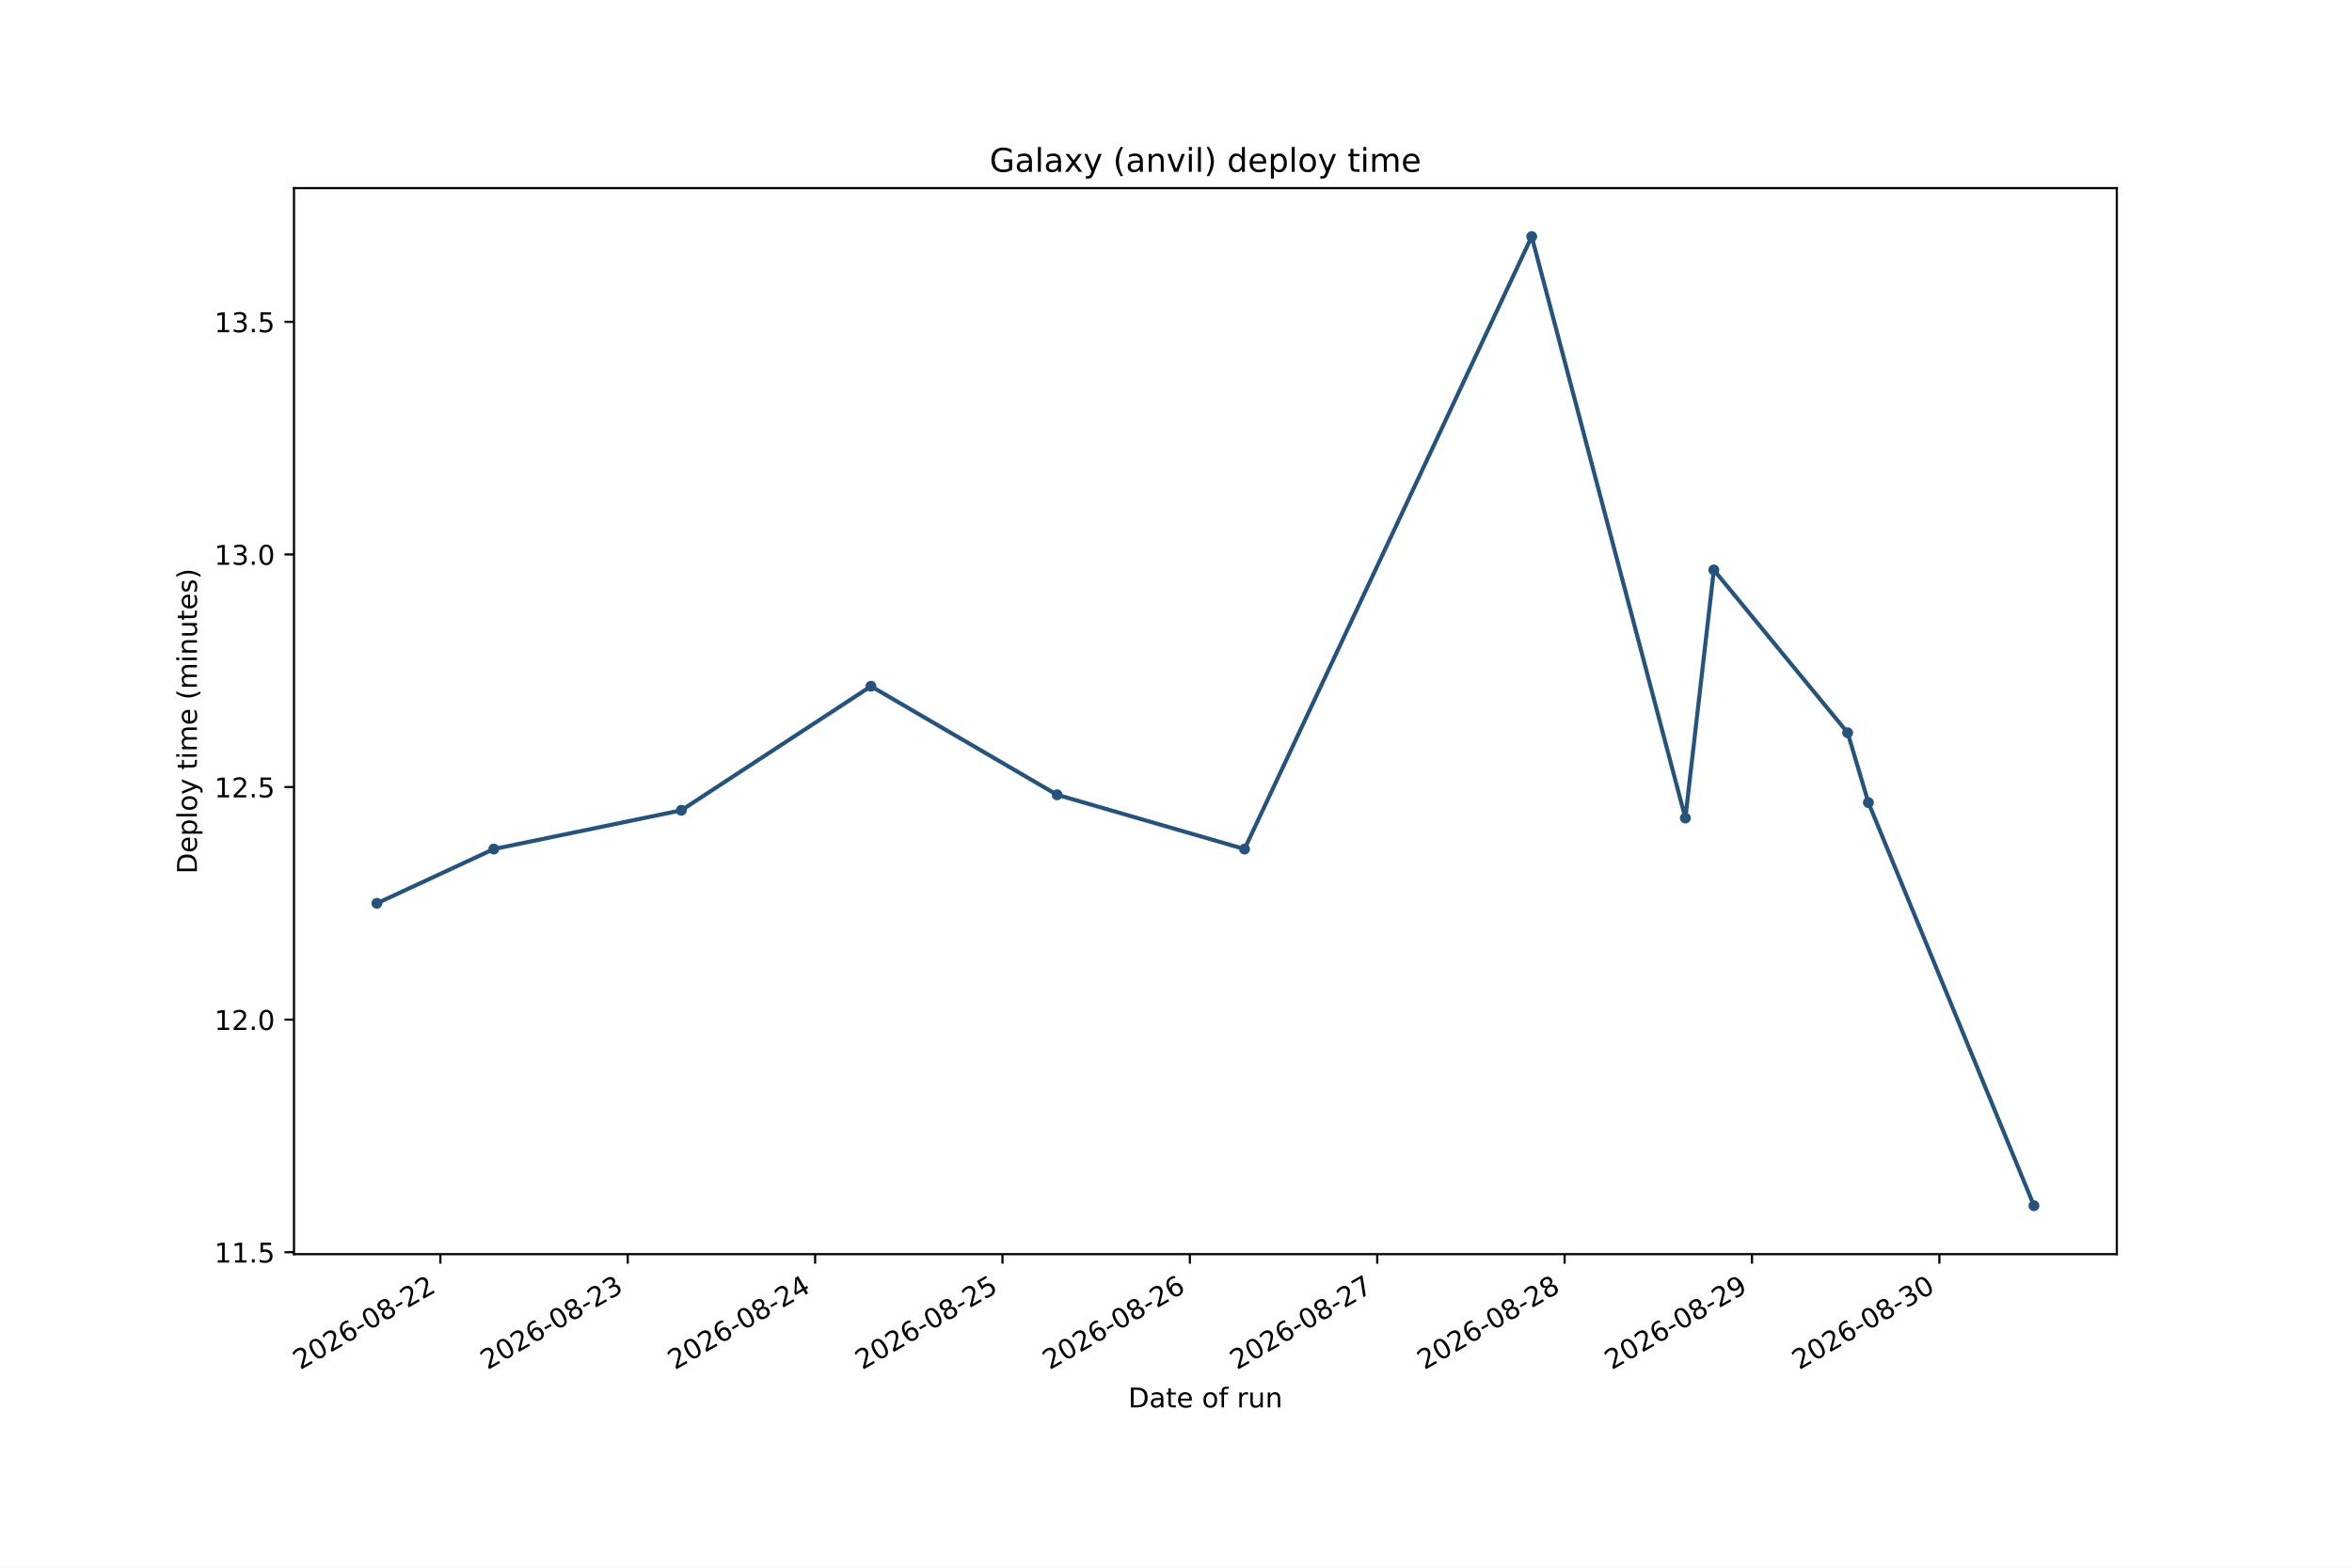
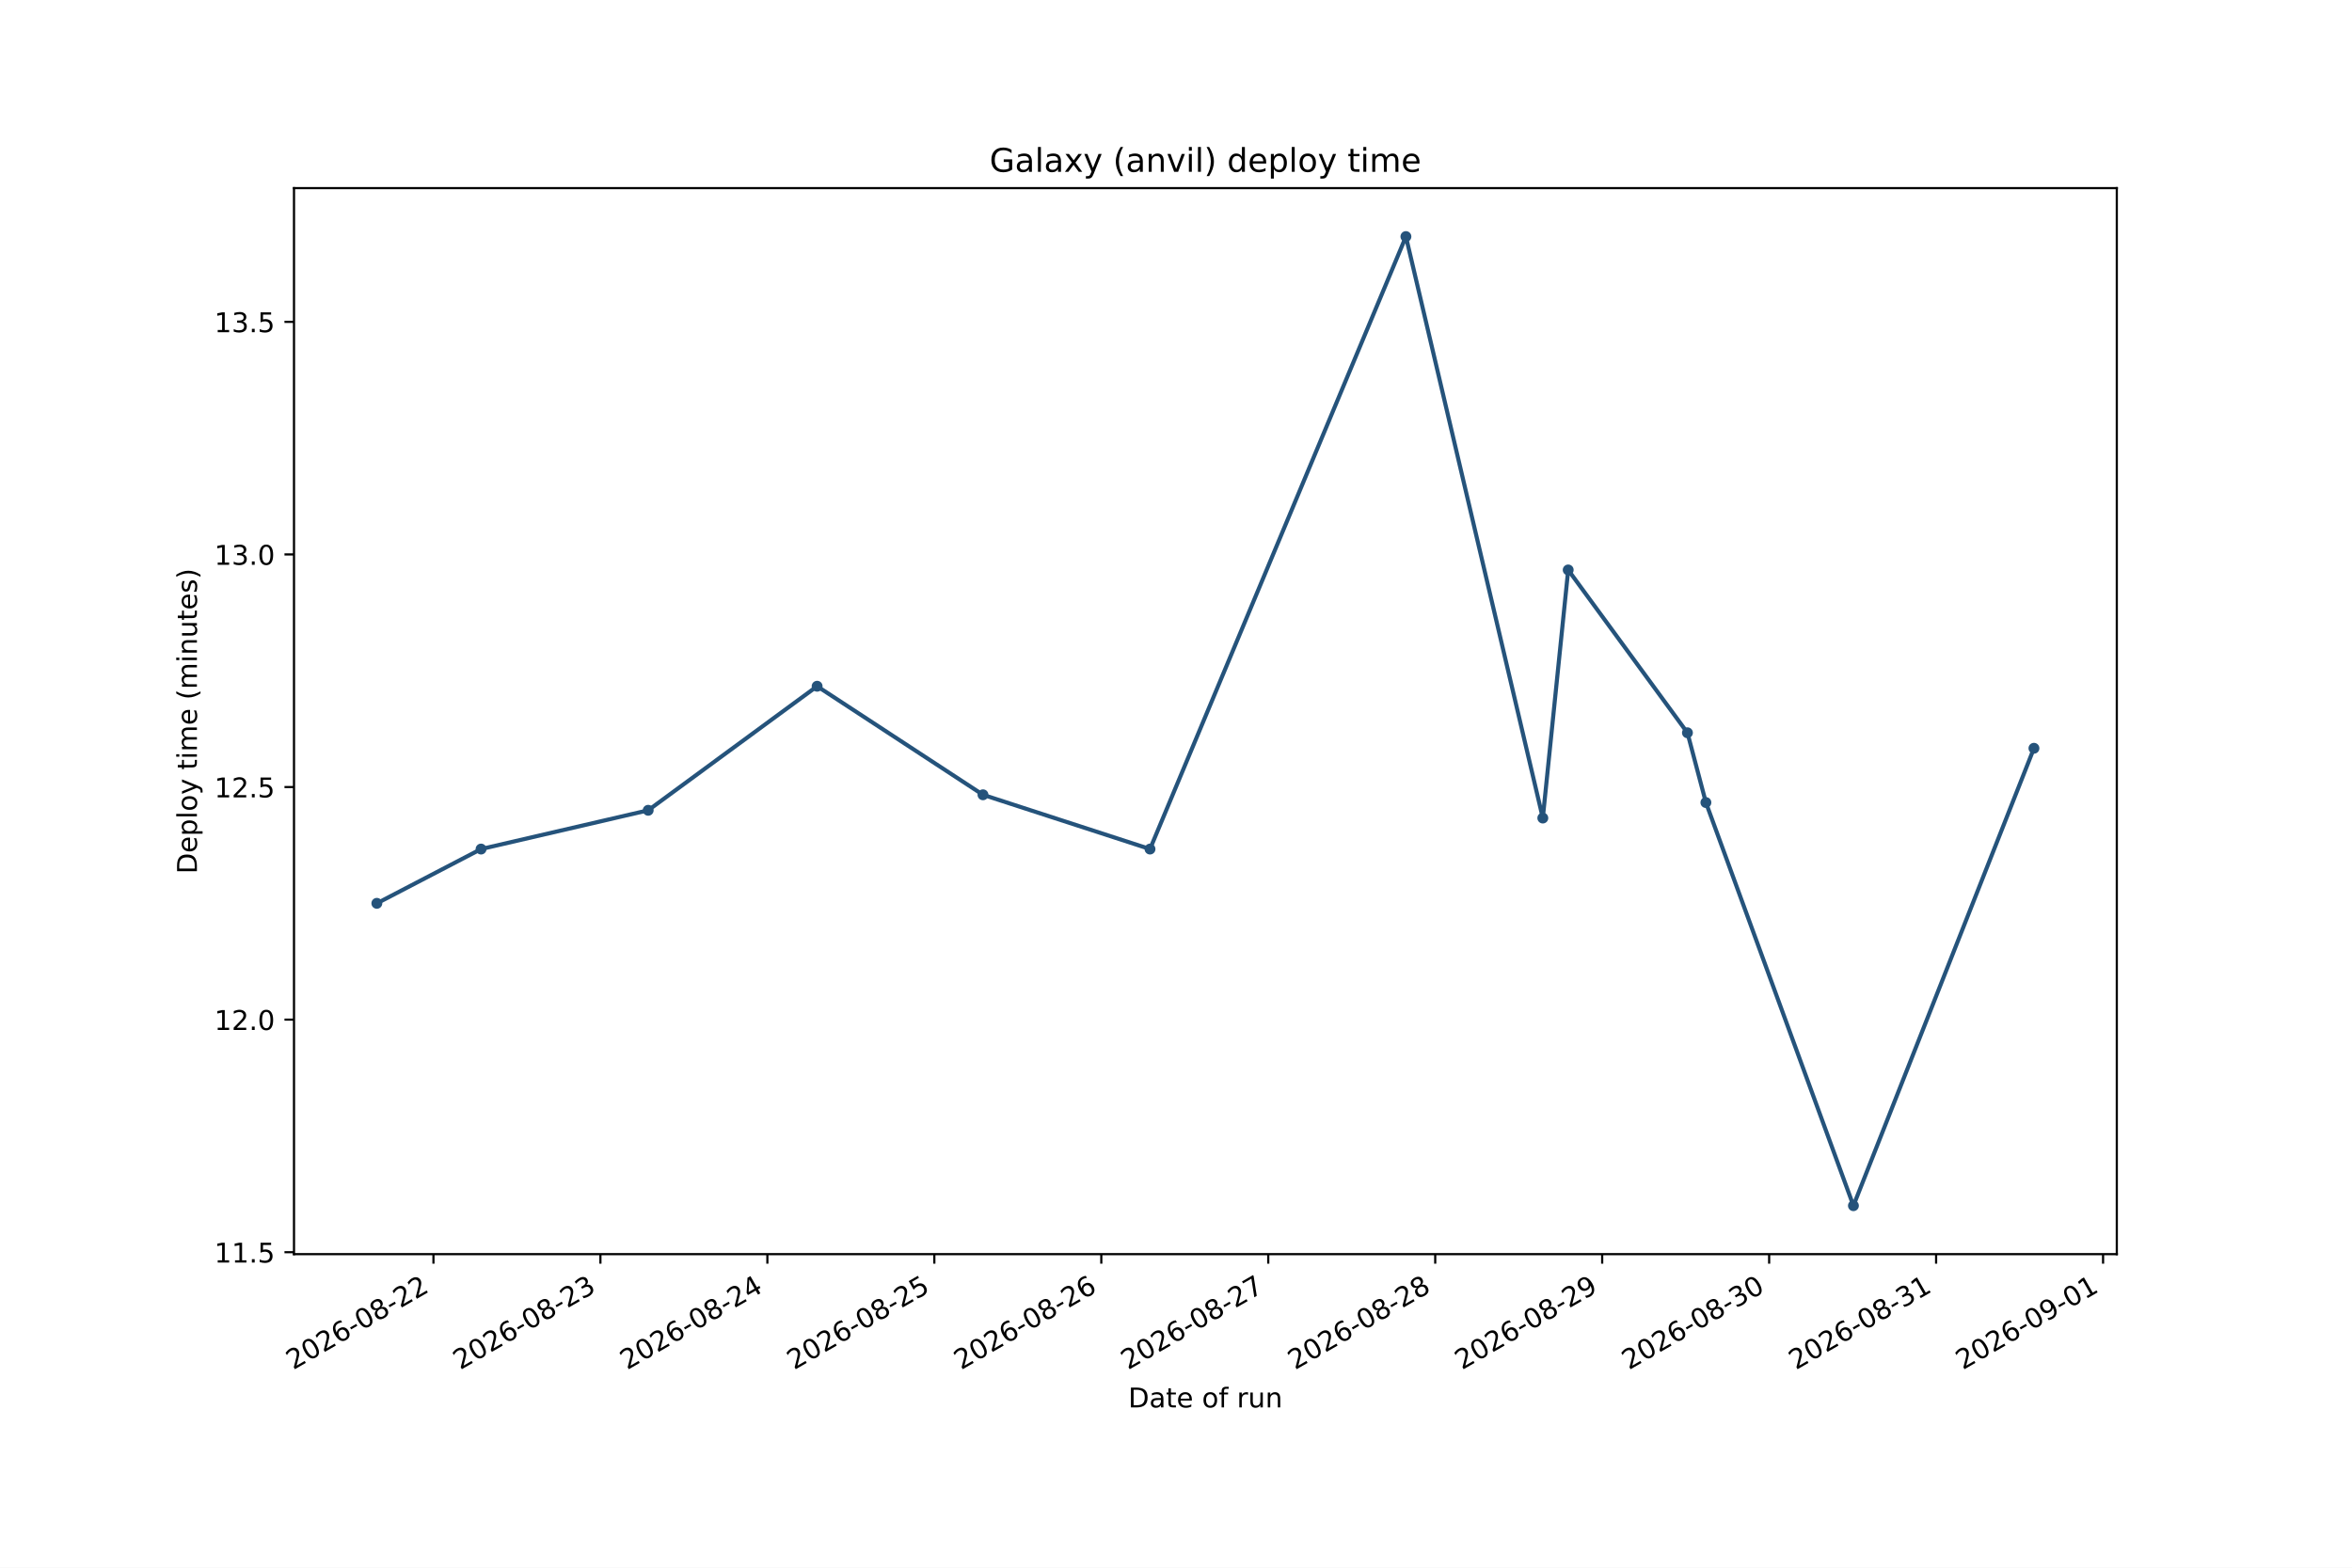
<svg xmlns="http://www.w3.org/2000/svg" xmlns:xlink="http://www.w3.org/1999/xlink" width="864pt" height="576pt" viewBox="0 0 864 576" version="1.1">
  <defs>
    <style type="text/css">*{stroke-linejoin: round; stroke-linecap: butt}</style>
  </defs>
  <g id="figure_1">
    <g id="patch_1">
      <path d="M 0 576  L 864 576  L 864 0  L 0 0  z " style="fill: #ffffff" />
    </g>
    <g id="axes_1">
      <g id="patch_2">
        <path d="M 108 460.8  L 777.6 460.8  L 777.6 69.12  L 108 69.12  z " style="fill: #ffffff" />
      </g>
      <g id="matplotlib.axis_1">
        <g id="xtick_1">
          <g id="line2d_1">
            <defs>
-               <path id="m0fbd41f660" d="M 0 0  L 0 3.5  " style="stroke: #000000; stroke-width: 0.8" />
+               <path id="m8fc3cca1a5" d="M 0 0  L 0 3.5  " style="stroke: #000000; stroke-width: 0.8" />
            </defs>
            <g>
-               <use xlink:href="#m0fbd41f660" x="161.77" y="460.8" style="stroke: #000000; stroke-width: 0.8" />
+               <use xlink:href="#m8fc3cca1a5" x="159.228" y="460.8" style="stroke: #000000; stroke-width: 0.8" />
            </g>
          </g>
          <g id="text_1">
-             <g transform="translate(110.2388 503.4376) rotate(-30) scale(0.1 -0.1)">
+             <g transform="translate(107.697 503.4376) rotate(-30) scale(0.1 -0.1)">
              <defs>
                <path id="DejaVuSans-15" d="M 1228 531  L 3431 531  L 3431 0  L 469 0  L 469 531  Q 828 903 1448 1529  Q 2069 2156 2228 2338  Q 2531 2678 2651 2914  Q 2772 3150 2772 3378  Q 2772 3750 2511 3984  Q 2250 4219 1831 4219  Q 1534 4219 1204 4116  Q 875 4013 500 3803  L 500 4441  Q 881 4594 1212 4672  Q 1544 4750 1819 4750  Q 2544 4750 2975 4387  Q 3406 4025 3406 3419  Q 3406 3131 3298 2873  Q 3191 2616 2906 2266  Q 2828 2175 2409 1742  Q 1991 1309 1228 531  z " transform="scale(0.015625)" />
                <path id="DejaVuSans-13" d="M 2034 4250  Q 1547 4250 1301 3770  Q 1056 3291 1056 2328  Q 1056 1369 1301 889  Q 1547 409 2034 409  Q 2525 409 2770 889  Q 3016 1369 3016 2328  Q 3016 3291 2770 3770  Q 2525 4250 2034 4250  z M 2034 4750  Q 2819 4750 3233 4129  Q 3647 3509 3647 2328  Q 3647 1150 3233 529  Q 2819 -91 2034 -91  Q 1250 -91 836 529  Q 422 1150 422 2328  Q 422 3509 836 4129  Q 1250 4750 2034 4750  z " transform="scale(0.015625)" />
                <path id="DejaVuSans-19" d="M 2113 2584  Q 1688 2584 1439 2293  Q 1191 2003 1191 1497  Q 1191 994 1439 701  Q 1688 409 2113 409  Q 2538 409 2786 701  Q 3034 994 3034 1497  Q 3034 2003 2786 2293  Q 2538 2584 2113 2584  z M 3366 4563  L 3366 3988  Q 3128 4100 2886 4159  Q 2644 4219 2406 4219  Q 1781 4219 1451 3797  Q 1122 3375 1075 2522  Q 1259 2794 1537 2939  Q 1816 3084 2150 3084  Q 2853 3084 3261 2657  Q 3669 2231 3669 1497  Q 3669 778 3244 343  Q 2819 -91 2113 -91  Q 1303 -91 875 529  Q 447 1150 447 2328  Q 447 3434 972 4092  Q 1497 4750 2381 4750  Q 2619 4750 2861 4703  Q 3103 4656 3366 4563  z " transform="scale(0.015625)" />
                <path id="DejaVuSans-10" d="M 313 2009  L 1997 2009  L 1997 1497  L 313 1497  L 313 2009  z " transform="scale(0.015625)" />
                <path id="DejaVuSans-1b" d="M 2034 2216  Q 1584 2216 1326 1975  Q 1069 1734 1069 1313  Q 1069 891 1326 650  Q 1584 409 2034 409  Q 2484 409 2743 651  Q 3003 894 3003 1313  Q 3003 1734 2745 1975  Q 2488 2216 2034 2216  z M 1403 2484  Q 997 2584 770 2862  Q 544 3141 544 3541  Q 544 4100 942 4425  Q 1341 4750 2034 4750  Q 2731 4750 3128 4425  Q 3525 4100 3525 3541  Q 3525 3141 3298 2862  Q 3072 2584 2669 2484  Q 3125 2378 3379 2068  Q 3634 1759 3634 1313  Q 3634 634 3220 271  Q 2806 -91 2034 -91  Q 1263 -91 848 271  Q 434 634 434 1313  Q 434 1759 690 2068  Q 947 2378 1403 2484  z M 1172 3481  Q 1172 3119 1398 2916  Q 1625 2713 2034 2713  Q 2441 2713 2670 2916  Q 2900 3119 2900 3481  Q 2900 3844 2670 4047  Q 2441 4250 2034 4250  Q 1625 4250 1398 4047  Q 1172 3844 1172 3481  z " transform="scale(0.015625)" />
              </defs>
              <use xlink:href="#DejaVuSans-15" />
              <use xlink:href="#DejaVuSans-13" transform="translate(63.625 0)" />
              <use xlink:href="#DejaVuSans-15" transform="translate(127.25 0)" />
              <use xlink:href="#DejaVuSans-19" transform="translate(190.875 0)" />
              <use xlink:href="#DejaVuSans-10" transform="translate(254.5 0)" />
              <use xlink:href="#DejaVuSans-13" transform="translate(290.5781 0)" />
              <use xlink:href="#DejaVuSans-1b" transform="translate(354.2031 0)" />
              <use xlink:href="#DejaVuSans-10" transform="translate(417.8281 0)" />
              <use xlink:href="#DejaVuSans-15" transform="translate(453.9062 0)" />
              <use xlink:href="#DejaVuSans-15" transform="translate(517.5312 0)" />
            </g>
          </g>
        </g>
        <g id="xtick_2">
          <g id="line2d_2">
            <g>
-               <use xlink:href="#m0fbd41f660" x="230.601" y="460.8" style="stroke: #000000; stroke-width: 0.8" />
+               <use xlink:href="#m8fc3cca1a5" x="220.561" y="460.8" style="stroke: #000000; stroke-width: 0.8" />
            </g>
          </g>
          <g id="text_2">
-             <g transform="translate(179.0699 503.4376) rotate(-30) scale(0.1 -0.1)">
+             <g transform="translate(169.03 503.4376) rotate(-30) scale(0.1 -0.1)">
              <defs>
                <path id="DejaVuSans-16" d="M 2597 2516  Q 3050 2419 3304 2112  Q 3559 1806 3559 1356  Q 3559 666 3084 287  Q 2609 -91 1734 -91  Q 1441 -91 1130 -33  Q 819 25 488 141  L 488 750  Q 750 597 1062 519  Q 1375 441 1716 441  Q 2309 441 2620 675  Q 2931 909 2931 1356  Q 2931 1769 2642 2001  Q 2353 2234 1838 2234  L 1294 2234  L 1294 2753  L 1863 2753  Q 2328 2753 2575 2939  Q 2822 3125 2822 3475  Q 2822 3834 2567 4026  Q 2313 4219 1838 4219  Q 1578 4219 1281 4162  Q 984 4106 628 3988  L 628 4550  Q 988 4650 1302 4700  Q 1616 4750 1894 4750  Q 2613 4750 3031 4423  Q 3450 4097 3450 3541  Q 3450 3153 3228 2886  Q 3006 2619 2597 2516  z " transform="scale(0.015625)" />
              </defs>
              <use xlink:href="#DejaVuSans-15" />
              <use xlink:href="#DejaVuSans-13" transform="translate(63.625 0)" />
              <use xlink:href="#DejaVuSans-15" transform="translate(127.25 0)" />
              <use xlink:href="#DejaVuSans-19" transform="translate(190.875 0)" />
              <use xlink:href="#DejaVuSans-10" transform="translate(254.5 0)" />
              <use xlink:href="#DejaVuSans-13" transform="translate(290.5781 0)" />
              <use xlink:href="#DejaVuSans-1b" transform="translate(354.2031 0)" />
              <use xlink:href="#DejaVuSans-10" transform="translate(417.8281 0)" />
              <use xlink:href="#DejaVuSans-15" transform="translate(453.9062 0)" />
              <use xlink:href="#DejaVuSans-16" transform="translate(517.5312 0)" />
            </g>
          </g>
        </g>
        <g id="xtick_3">
          <g id="line2d_3">
            <g>
-               <use xlink:href="#m0fbd41f660" x="299.432" y="460.8" style="stroke: #000000; stroke-width: 0.8" />
+               <use xlink:href="#m8fc3cca1a5" x="281.894" y="460.8" style="stroke: #000000; stroke-width: 0.8" />
            </g>
          </g>
          <g id="text_3">
-             <g transform="translate(247.901 503.4376) rotate(-30) scale(0.1 -0.1)">
+             <g transform="translate(230.3629 503.4376) rotate(-30) scale(0.1 -0.1)">
              <defs>
                <path id="DejaVuSans-17" d="M 2419 4116  L 825 1625  L 2419 1625  L 2419 4116  z M 2253 4666  L 3047 4666  L 3047 1625  L 3713 1625  L 3713 1100  L 3047 1100  L 3047 0  L 2419 0  L 2419 1100  L 313 1100  L 313 1709  L 2253 4666  z " transform="scale(0.015625)" />
              </defs>
              <use xlink:href="#DejaVuSans-15" />
              <use xlink:href="#DejaVuSans-13" transform="translate(63.625 0)" />
              <use xlink:href="#DejaVuSans-15" transform="translate(127.25 0)" />
              <use xlink:href="#DejaVuSans-19" transform="translate(190.875 0)" />
              <use xlink:href="#DejaVuSans-10" transform="translate(254.5 0)" />
              <use xlink:href="#DejaVuSans-13" transform="translate(290.5781 0)" />
              <use xlink:href="#DejaVuSans-1b" transform="translate(354.2031 0)" />
              <use xlink:href="#DejaVuSans-10" transform="translate(417.8281 0)" />
              <use xlink:href="#DejaVuSans-15" transform="translate(453.9062 0)" />
              <use xlink:href="#DejaVuSans-17" transform="translate(517.5312 0)" />
            </g>
          </g>
        </g>
        <g id="xtick_4">
          <g id="line2d_4">
            <g>
-               <use xlink:href="#m0fbd41f660" x="368.263" y="460.8" style="stroke: #000000; stroke-width: 0.8" />
+               <use xlink:href="#m8fc3cca1a5" x="343.227" y="460.8" style="stroke: #000000; stroke-width: 0.8" />
            </g>
          </g>
          <g id="text_4">
-             <g transform="translate(316.7321 503.4376) rotate(-30) scale(0.1 -0.1)">
+             <g transform="translate(291.6958 503.4376) rotate(-30) scale(0.1 -0.1)">
              <defs>
                <path id="DejaVuSans-18" d="M 691 4666  L 3169 4666  L 3169 4134  L 1269 4134  L 1269 2991  Q 1406 3038 1543 3061  Q 1681 3084 1819 3084  Q 2600 3084 3056 2656  Q 3513 2228 3513 1497  Q 3513 744 3044 326  Q 2575 -91 1722 -91  Q 1428 -91 1123 -41  Q 819 9 494 109  L 494 744  Q 775 591 1075 516  Q 1375 441 1709 441  Q 2250 441 2565 725  Q 2881 1009 2881 1497  Q 2881 1984 2565 2268  Q 2250 2553 1709 2553  Q 1456 2553 1204 2497  Q 953 2441 691 2322  L 691 4666  z " transform="scale(0.015625)" />
              </defs>
              <use xlink:href="#DejaVuSans-15" />
              <use xlink:href="#DejaVuSans-13" transform="translate(63.625 0)" />
              <use xlink:href="#DejaVuSans-15" transform="translate(127.25 0)" />
              <use xlink:href="#DejaVuSans-19" transform="translate(190.875 0)" />
              <use xlink:href="#DejaVuSans-10" transform="translate(254.5 0)" />
              <use xlink:href="#DejaVuSans-13" transform="translate(290.5781 0)" />
              <use xlink:href="#DejaVuSans-1b" transform="translate(354.2031 0)" />
              <use xlink:href="#DejaVuSans-10" transform="translate(417.8281 0)" />
              <use xlink:href="#DejaVuSans-15" transform="translate(453.9062 0)" />
              <use xlink:href="#DejaVuSans-18" transform="translate(517.5312 0)" />
            </g>
          </g>
        </g>
        <g id="xtick_5">
          <g id="line2d_5">
            <g>
-               <use xlink:href="#m0fbd41f660" x="437.094" y="460.8" style="stroke: #000000; stroke-width: 0.8" />
+               <use xlink:href="#m8fc3cca1a5" x="404.56" y="460.8" style="stroke: #000000; stroke-width: 0.8" />
            </g>
          </g>
          <g id="text_5">
-             <g transform="translate(385.5632 503.4376) rotate(-30) scale(0.1 -0.1)">
+             <g transform="translate(353.0288 503.4376) rotate(-30) scale(0.1 -0.1)">
              <use xlink:href="#DejaVuSans-15" />
              <use xlink:href="#DejaVuSans-13" transform="translate(63.625 0)" />
              <use xlink:href="#DejaVuSans-15" transform="translate(127.25 0)" />
              <use xlink:href="#DejaVuSans-19" transform="translate(190.875 0)" />
              <use xlink:href="#DejaVuSans-10" transform="translate(254.5 0)" />
              <use xlink:href="#DejaVuSans-13" transform="translate(290.5781 0)" />
              <use xlink:href="#DejaVuSans-1b" transform="translate(354.2031 0)" />
              <use xlink:href="#DejaVuSans-10" transform="translate(417.8281 0)" />
              <use xlink:href="#DejaVuSans-15" transform="translate(453.9062 0)" />
              <use xlink:href="#DejaVuSans-19" transform="translate(517.5312 0)" />
            </g>
          </g>
        </g>
        <g id="xtick_6">
          <g id="line2d_6">
            <g>
-               <use xlink:href="#m0fbd41f660" x="505.925" y="460.8" style="stroke: #000000; stroke-width: 0.8" />
+               <use xlink:href="#m8fc3cca1a5" x="465.892" y="460.8" style="stroke: #000000; stroke-width: 0.8" />
            </g>
          </g>
          <g id="text_6">
-             <g transform="translate(454.3943 503.4376) rotate(-30) scale(0.1 -0.1)">
+             <g transform="translate(414.3617 503.4376) rotate(-30) scale(0.1 -0.1)">
              <defs>
                <path id="DejaVuSans-1a" d="M 525 4666  L 3525 4666  L 3525 4397  L 1831 0  L 1172 0  L 2766 4134  L 525 4134  L 525 4666  z " transform="scale(0.015625)" />
              </defs>
              <use xlink:href="#DejaVuSans-15" />
              <use xlink:href="#DejaVuSans-13" transform="translate(63.625 0)" />
              <use xlink:href="#DejaVuSans-15" transform="translate(127.25 0)" />
              <use xlink:href="#DejaVuSans-19" transform="translate(190.875 0)" />
              <use xlink:href="#DejaVuSans-10" transform="translate(254.5 0)" />
              <use xlink:href="#DejaVuSans-13" transform="translate(290.5781 0)" />
              <use xlink:href="#DejaVuSans-1b" transform="translate(354.2031 0)" />
              <use xlink:href="#DejaVuSans-10" transform="translate(417.8281 0)" />
              <use xlink:href="#DejaVuSans-15" transform="translate(453.9062 0)" />
              <use xlink:href="#DejaVuSans-1a" transform="translate(517.5312 0)" />
            </g>
          </g>
        </g>
        <g id="xtick_7">
          <g id="line2d_7">
            <g>
-               <use xlink:href="#m0fbd41f660" x="574.756" y="460.8" style="stroke: #000000; stroke-width: 0.8" />
+               <use xlink:href="#m8fc3cca1a5" x="527.225" y="460.8" style="stroke: #000000; stroke-width: 0.8" />
            </g>
          </g>
          <g id="text_7">
-             <g transform="translate(523.2253 503.4376) rotate(-30) scale(0.1 -0.1)">
+             <g transform="translate(475.6946 503.4376) rotate(-30) scale(0.1 -0.1)">
              <use xlink:href="#DejaVuSans-15" />
              <use xlink:href="#DejaVuSans-13" transform="translate(63.625 0)" />
              <use xlink:href="#DejaVuSans-15" transform="translate(127.25 0)" />
              <use xlink:href="#DejaVuSans-19" transform="translate(190.875 0)" />
              <use xlink:href="#DejaVuSans-10" transform="translate(254.5 0)" />
              <use xlink:href="#DejaVuSans-13" transform="translate(290.5781 0)" />
              <use xlink:href="#DejaVuSans-1b" transform="translate(354.2031 0)" />
              <use xlink:href="#DejaVuSans-10" transform="translate(417.8281 0)" />
              <use xlink:href="#DejaVuSans-15" transform="translate(453.9062 0)" />
              <use xlink:href="#DejaVuSans-1b" transform="translate(517.5312 0)" />
            </g>
          </g>
        </g>
        <g id="xtick_8">
          <g id="line2d_8">
            <g>
-               <use xlink:href="#m0fbd41f660" x="643.587" y="460.8" style="stroke: #000000; stroke-width: 0.8" />
+               <use xlink:href="#m8fc3cca1a5" x="588.558" y="460.8" style="stroke: #000000; stroke-width: 0.8" />
            </g>
          </g>
          <g id="text_8">
-             <g transform="translate(592.0564 503.4376) rotate(-30) scale(0.1 -0.1)">
+             <g transform="translate(537.0276 503.4376) rotate(-30) scale(0.1 -0.1)">
              <defs>
                <path id="DejaVuSans-1c" d="M 703 97  L 703 672  Q 941 559 1184 500  Q 1428 441 1663 441  Q 2288 441 2617 861  Q 2947 1281 2994 2138  Q 2813 1869 2534 1725  Q 2256 1581 1919 1581  Q 1219 1581 811 2004  Q 403 2428 403 3163  Q 403 3881 828 4315  Q 1253 4750 1959 4750  Q 2769 4750 3195 4129  Q 3622 3509 3622 2328  Q 3622 1225 3098 567  Q 2575 -91 1691 -91  Q 1453 -91 1209 -44  Q 966 3 703 97  z M 1959 2075  Q 2384 2075 2632 2365  Q 2881 2656 2881 3163  Q 2881 3666 2632 3958  Q 2384 4250 1959 4250  Q 1534 4250 1286 3958  Q 1038 3666 1038 3163  Q 1038 2656 1286 2365  Q 1534 2075 1959 2075  z " transform="scale(0.015625)" />
              </defs>
              <use xlink:href="#DejaVuSans-15" />
              <use xlink:href="#DejaVuSans-13" transform="translate(63.625 0)" />
              <use xlink:href="#DejaVuSans-15" transform="translate(127.25 0)" />
              <use xlink:href="#DejaVuSans-19" transform="translate(190.875 0)" />
              <use xlink:href="#DejaVuSans-10" transform="translate(254.5 0)" />
              <use xlink:href="#DejaVuSans-13" transform="translate(290.5781 0)" />
              <use xlink:href="#DejaVuSans-1b" transform="translate(354.2031 0)" />
              <use xlink:href="#DejaVuSans-10" transform="translate(417.8281 0)" />
              <use xlink:href="#DejaVuSans-15" transform="translate(453.9062 0)" />
              <use xlink:href="#DejaVuSans-1c" transform="translate(517.5312 0)" />
            </g>
          </g>
        </g>
        <g id="xtick_9">
          <g id="line2d_9">
            <g>
-               <use xlink:href="#m0fbd41f660" x="712.418" y="460.8" style="stroke: #000000; stroke-width: 0.8" />
+               <use xlink:href="#m8fc3cca1a5" x="649.891" y="460.8" style="stroke: #000000; stroke-width: 0.8" />
            </g>
          </g>
          <g id="text_9">
-             <g transform="translate(660.8875 503.4376) rotate(-30) scale(0.1 -0.1)">
+             <g transform="translate(598.3605 503.4376) rotate(-30) scale(0.1 -0.1)">
              <use xlink:href="#DejaVuSans-15" />
              <use xlink:href="#DejaVuSans-13" transform="translate(63.625 0)" />
              <use xlink:href="#DejaVuSans-15" transform="translate(127.25 0)" />
              <use xlink:href="#DejaVuSans-19" transform="translate(190.875 0)" />
              <use xlink:href="#DejaVuSans-10" transform="translate(254.5 0)" />
              <use xlink:href="#DejaVuSans-13" transform="translate(290.5781 0)" />
              <use xlink:href="#DejaVuSans-1b" transform="translate(354.2031 0)" />
              <use xlink:href="#DejaVuSans-10" transform="translate(417.8281 0)" />
              <use xlink:href="#DejaVuSans-16" transform="translate(453.9062 0)" />
              <use xlink:href="#DejaVuSans-13" transform="translate(517.5312 0)" />
            </g>
          </g>
        </g>
-         <g id="text_10">
+         <g id="xtick_10">
+           <g id="line2d_10">
+             <g>
+               <use xlink:href="#m8fc3cca1a5" x="711.224" y="460.8" style="stroke: #000000; stroke-width: 0.8" />
+             </g>
+           </g>
+           <g id="text_10">
+             <g transform="translate(659.6935 503.4376) rotate(-30) scale(0.1 -0.1)">
+               <defs>
+                 <path id="DejaVuSans-14" d="M 794 531  L 1825 531  L 1825 4091  L 703 3866  L 703 4441  L 1819 4666  L 2450 4666  L 2450 531  L 3481 531  L 3481 0  L 794 0  L 794 531  z " transform="scale(0.015625)" />
+               </defs>
+               <use xlink:href="#DejaVuSans-15" />
+               <use xlink:href="#DejaVuSans-13" transform="translate(63.625 0)" />
+               <use xlink:href="#DejaVuSans-15" transform="translate(127.25 0)" />
+               <use xlink:href="#DejaVuSans-19" transform="translate(190.875 0)" />
+               <use xlink:href="#DejaVuSans-10" transform="translate(254.5 0)" />
+               <use xlink:href="#DejaVuSans-13" transform="translate(290.5781 0)" />
+               <use xlink:href="#DejaVuSans-1b" transform="translate(354.2031 0)" />
+               <use xlink:href="#DejaVuSans-10" transform="translate(417.8281 0)" />
+               <use xlink:href="#DejaVuSans-16" transform="translate(453.9062 0)" />
+               <use xlink:href="#DejaVuSans-14" transform="translate(517.5312 0)" />
+             </g>
+           </g>
+         </g>
+         <g id="xtick_11">
+           <g id="line2d_11">
+             <g>
+               <use xlink:href="#m8fc3cca1a5" x="772.557" y="460.8" style="stroke: #000000; stroke-width: 0.8" />
+             </g>
+           </g>
+           <g id="text_11">
+             <g transform="translate(721.0264 503.4376) rotate(-30) scale(0.1 -0.1)">
+               <use xlink:href="#DejaVuSans-15" />
+               <use xlink:href="#DejaVuSans-13" transform="translate(63.625 0)" />
+               <use xlink:href="#DejaVuSans-15" transform="translate(127.25 0)" />
+               <use xlink:href="#DejaVuSans-19" transform="translate(190.875 0)" />
+               <use xlink:href="#DejaVuSans-10" transform="translate(254.5 0)" />
+               <use xlink:href="#DejaVuSans-13" transform="translate(290.5781 0)" />
+               <use xlink:href="#DejaVuSans-1c" transform="translate(354.2031 0)" />
+               <use xlink:href="#DejaVuSans-10" transform="translate(417.8281 0)" />
+               <use xlink:href="#DejaVuSans-13" transform="translate(453.9062 0)" />
+               <use xlink:href="#DejaVuSans-14" transform="translate(517.5312 0)" />
+             </g>
+           </g>
+         </g>
+         <g id="text_12">
          <g transform="translate(414.4586 517.1165) scale(0.1 -0.1)">
            <defs>
              <path id="DejaVuSans-27" d="M 1259 4147  L 1259 519  L 2022 519  Q 2988 519 3436 956  Q 3884 1394 3884 2338  Q 3884 3275 3436 3711  Q 2988 4147 2022 4147  L 1259 4147  z M 628 4666  L 1925 4666  Q 3281 4666 3915 4102  Q 4550 3538 4550 2338  Q 4550 1131 3912 565  Q 3275 0 1925 0  L 628 0  L 628 4666  z " transform="scale(0.015625)" />
              <path id="DejaVuSans-44" d="M 2194 1759  Q 1497 1759 1228 1600  Q 959 1441 959 1056  Q 959 750 1161 570  Q 1363 391 1709 391  Q 2188 391 2477 730  Q 2766 1069 2766 1631  L 2766 1759  L 2194 1759  z M 3341 1997  L 3341 0  L 2766 0  L 2766 531  Q 2569 213 2275 61  Q 1981 -91 1556 -91  Q 1019 -91 701 211  Q 384 513 384 1019  Q 384 1609 779 1909  Q 1175 2209 1959 2209  L 2766 2209  L 2766 2266  Q 2766 2663 2505 2880  Q 2244 3097 1772 3097  Q 1472 3097 1187 3025  Q 903 2953 641 2809  L 641 3341  Q 956 3463 1253 3523  Q 1550 3584 1831 3584  Q 2591 3584 2966 3190  Q 3341 2797 3341 1997  z " transform="scale(0.015625)" />
              <path id="DejaVuSans-57" d="M 1172 4494  L 1172 3500  L 2356 3500  L 2356 3053  L 1172 3053  L 1172 1153  Q 1172 725 1289 603  Q 1406 481 1766 481  L 2356 481  L 2356 0  L 1766 0  Q 1100 0 847 248  Q 594 497 594 1153  L 594 3053  L 172 3053  L 172 3500  L 594 3500  L 594 4494  L 1172 4494  z " transform="scale(0.015625)" />
              <path id="DejaVuSans-48" d="M 3597 1894  L 3597 1613  L 953 1613  Q 991 1019 1311 708  Q 1631 397 2203 397  Q 2534 397 2845 478  Q 3156 559 3463 722  L 3463 178  Q 3153 47 2828 -22  Q 2503 -91 2169 -91  Q 1331 -91 842 396  Q 353 884 353 1716  Q 353 2575 817 3079  Q 1281 3584 2069 3584  Q 2775 3584 3186 3129  Q 3597 2675 3597 1894  z M 3022 2063  Q 3016 2534 2758 2815  Q 2500 3097 2075 3097  Q 1594 3097 1305 2825  Q 1016 2553 972 2059  L 3022 2063  z " transform="scale(0.015625)" />
              <path id="DejaVuSans-3" transform="scale(0.015625)" />
              <path id="DejaVuSans-52" d="M 1959 3097  Q 1497 3097 1228 2736  Q 959 2375 959 1747  Q 959 1119 1226 758  Q 1494 397 1959 397  Q 2419 397 2687 759  Q 2956 1122 2956 1747  Q 2956 2369 2687 2733  Q 2419 3097 1959 3097  z M 1959 3584  Q 2709 3584 3137 3096  Q 3566 2609 3566 1747  Q 3566 888 3137 398  Q 2709 -91 1959 -91  Q 1206 -91 779 398  Q 353 888 353 1747  Q 353 2609 779 3096  Q 1206 3584 1959 3584  z " transform="scale(0.015625)" />
              <path id="DejaVuSans-49" d="M 2375 4863  L 2375 4384  L 1825 4384  Q 1516 4384 1395 4259  Q 1275 4134 1275 3809  L 1275 3500  L 2222 3500  L 2222 3053  L 1275 3053  L 1275 0  L 697 0  L 697 3053  L 147 3053  L 147 3500  L 697 3500  L 697 3744  Q 697 4328 969 4595  Q 1241 4863 1831 4863  L 2375 4863  z " transform="scale(0.015625)" />
              <path id="DejaVuSans-55" d="M 2631 2963  Q 2534 3019 2420 3045  Q 2306 3072 2169 3072  Q 1681 3072 1420 2755  Q 1159 2438 1159 1844  L 1159 0  L 581 0  L 581 3500  L 1159 3500  L 1159 2956  Q 1341 3275 1631 3429  Q 1922 3584 2338 3584  Q 2397 3584 2469 3576  Q 2541 3569 2628 3553  L 2631 2963  z " transform="scale(0.015625)" />
              <path id="DejaVuSans-58" d="M 544 1381  L 544 3500  L 1119 3500  L 1119 1403  Q 1119 906 1312 657  Q 1506 409 1894 409  Q 2359 409 2629 706  Q 2900 1003 2900 1516  L 2900 3500  L 3475 3500  L 3475 0  L 2900 0  L 2900 538  Q 2691 219 2414 64  Q 2138 -91 1772 -91  Q 1169 -91 856 284  Q 544 659 544 1381  z M 1991 3584  L 1991 3584  z " transform="scale(0.015625)" />
              <path id="DejaVuSans-51" d="M 3513 2113  L 3513 0  L 2938 0  L 2938 2094  Q 2938 2591 2744 2837  Q 2550 3084 2163 3084  Q 1697 3084 1428 2787  Q 1159 2491 1159 1978  L 1159 0  L 581 0  L 581 3500  L 1159 3500  L 1159 2956  Q 1366 3272 1645 3428  Q 1925 3584 2291 3584  Q 2894 3584 3203 3211  Q 3513 2838 3513 2113  z " transform="scale(0.015625)" />
            </defs>
            <use xlink:href="#DejaVuSans-27" />
            <use xlink:href="#DejaVuSans-44" transform="translate(77 0)" />
            <use xlink:href="#DejaVuSans-57" transform="translate(138.2812 0)" />
            <use xlink:href="#DejaVuSans-48" transform="translate(177.4844 0)" />
            <use xlink:href="#DejaVuSans-3" transform="translate(239.0156 0)" />
            <use xlink:href="#DejaVuSans-52" transform="translate(270.7969 0)" />
            <use xlink:href="#DejaVuSans-49" transform="translate(331.9844 0)" />
            <use xlink:href="#DejaVuSans-3" transform="translate(367.1875 0)" />
            <use xlink:href="#DejaVuSans-55" transform="translate(398.9688 0)" />
            <use xlink:href="#DejaVuSans-58" transform="translate(440.0781 0)" />
            <use xlink:href="#DejaVuSans-51" transform="translate(503.4531 0)" />
          </g>
        </g>
      </g>
      <g id="matplotlib.axis_2">
        <g id="ytick_1">
-           <g id="line2d_10">
+           <g id="line2d_12">
            <defs>
-               <path id="ma087a1eb82" d="M 0 0  L -3.5 0  " style="stroke: #000000; stroke-width: 0.8" />
+               <path id="mcbe671fc03" d="M 0 0  L -3.5 0  " style="stroke: #000000; stroke-width: 0.8" />
            </defs>
            <g>
-               <use xlink:href="#ma087a1eb82" x="108" y="460.088" style="stroke: #000000; stroke-width: 0.8" />
-             </g>
-           </g>
-           <g id="text_11">
+               <use xlink:href="#mcbe671fc03" x="108" y="460.088" style="stroke: #000000; stroke-width: 0.8" />
+             </g>
+           </g>
+           <g id="text_13">
            <g transform="translate(78.73438 463.8867) scale(0.1 -0.1)">
              <defs>
-                 <path id="DejaVuSans-14" d="M 794 531  L 1825 531  L 1825 4091  L 703 3866  L 703 4441  L 1819 4666  L 2450 4666  L 2450 531  L 3481 531  L 3481 0  L 794 0  L 794 531  z " transform="scale(0.015625)" />
                <path id="DejaVuSans-11" d="M 684 794  L 1344 794  L 1344 0  L 684 0  L 684 794  z " transform="scale(0.015625)" />
              </defs>
              <use xlink:href="#DejaVuSans-14" />
              <use xlink:href="#DejaVuSans-14" transform="translate(63.625 0)" />
              <use xlink:href="#DejaVuSans-11" transform="translate(127.25 0)" />
              <use xlink:href="#DejaVuSans-18" transform="translate(159.0312 0)" />
            </g>
          </g>
        </g>
        <g id="ytick_2">
-           <g id="line2d_11">
-             <g>
-               <use xlink:href="#ma087a1eb82" x="108" y="374.63" style="stroke: #000000; stroke-width: 0.8" />
-             </g>
-           </g>
-           <g id="text_12">
+           <g id="line2d_13">
+             <g>
+               <use xlink:href="#mcbe671fc03" x="108" y="374.63" style="stroke: #000000; stroke-width: 0.8" />
+             </g>
+           </g>
+           <g id="text_14">
            <g transform="translate(78.73438 378.4292) scale(0.1 -0.1)">
              <use xlink:href="#DejaVuSans-14" />
              <use xlink:href="#DejaVuSans-15" transform="translate(63.625 0)" />
              <use xlink:href="#DejaVuSans-11" transform="translate(127.25 0)" />
              <use xlink:href="#DejaVuSans-13" transform="translate(159.0312 0)" />
            </g>
          </g>
        </g>
        <g id="ytick_3">
-           <g id="line2d_12">
-             <g>
-               <use xlink:href="#ma087a1eb82" x="108" y="289.173" style="stroke: #000000; stroke-width: 0.8" />
-             </g>
-           </g>
-           <g id="text_13">
+           <g id="line2d_14">
+             <g>
+               <use xlink:href="#mcbe671fc03" x="108" y="289.173" style="stroke: #000000; stroke-width: 0.8" />
+             </g>
+           </g>
+           <g id="text_15">
            <g transform="translate(78.73438 292.9718) scale(0.1 -0.1)">
              <use xlink:href="#DejaVuSans-14" />
              <use xlink:href="#DejaVuSans-15" transform="translate(63.625 0)" />
              <use xlink:href="#DejaVuSans-11" transform="translate(127.25 0)" />
              <use xlink:href="#DejaVuSans-18" transform="translate(159.0312 0)" />
            </g>
          </g>
        </g>
        <g id="ytick_4">
-           <g id="line2d_13">
-             <g>
-               <use xlink:href="#ma087a1eb82" x="108" y="203.715" style="stroke: #000000; stroke-width: 0.8" />
-             </g>
-           </g>
-           <g id="text_14">
+           <g id="line2d_15">
+             <g>
+               <use xlink:href="#mcbe671fc03" x="108" y="203.715" style="stroke: #000000; stroke-width: 0.8" />
+             </g>
+           </g>
+           <g id="text_16">
            <g transform="translate(78.73438 207.5143) scale(0.1 -0.1)">
              <use xlink:href="#DejaVuSans-14" />
              <use xlink:href="#DejaVuSans-16" transform="translate(63.625 0)" />
              <use xlink:href="#DejaVuSans-11" transform="translate(127.25 0)" />
              <use xlink:href="#DejaVuSans-13" transform="translate(159.0312 0)" />
            </g>
          </g>
        </g>
        <g id="ytick_5">
-           <g id="line2d_14">
-             <g>
-               <use xlink:href="#ma087a1eb82" x="108" y="118.258" style="stroke: #000000; stroke-width: 0.8" />
-             </g>
-           </g>
-           <g id="text_15">
+           <g id="line2d_16">
+             <g>
+               <use xlink:href="#mcbe671fc03" x="108" y="118.258" style="stroke: #000000; stroke-width: 0.8" />
+             </g>
+           </g>
+           <g id="text_17">
            <g transform="translate(78.73438 122.0569) scale(0.1 -0.1)">
              <use xlink:href="#DejaVuSans-14" />
              <use xlink:href="#DejaVuSans-16" transform="translate(63.625 0)" />
              <use xlink:href="#DejaVuSans-11" transform="translate(127.25 0)" />
              <use xlink:href="#DejaVuSans-18" transform="translate(159.0312 0)" />
            </g>
          </g>
        </g>
-         <g id="text_16">
+         <g id="text_18">
          <g transform="translate(72.33203 321.0827) rotate(-90) scale(0.1 -0.1)">
            <defs>
              <path id="DejaVuSans-53" d="M 1159 525  L 1159 -1331  L 581 -1331  L 581 3500  L 1159 3500  L 1159 2969  Q 1341 3281 1617 3432  Q 1894 3584 2278 3584  Q 2916 3584 3314 3078  Q 3713 2572 3713 1747  Q 3713 922 3314 415  Q 2916 -91 2278 -91  Q 1894 -91 1617 61  Q 1341 213 1159 525  z M 3116 1747  Q 3116 2381 2855 2742  Q 2594 3103 2138 3103  Q 1681 3103 1420 2742  Q 1159 2381 1159 1747  Q 1159 1113 1420 752  Q 1681 391 2138 391  Q 2594 391 2855 752  Q 3116 1113 3116 1747  z " transform="scale(0.015625)" />
              <path id="DejaVuSans-4f" d="M 603 4863  L 1178 4863  L 1178 0  L 603 0  L 603 4863  z " transform="scale(0.015625)" />
              <path id="DejaVuSans-5c" d="M 2059 -325  Q 1816 -950 1584 -1140  Q 1353 -1331 966 -1331  L 506 -1331  L 506 -850  L 844 -850  Q 1081 -850 1212 -737  Q 1344 -625 1503 -206  L 1606 56  L 191 3500  L 800 3500  L 1894 763  L 2988 3500  L 3597 3500  L 2059 -325  z " transform="scale(0.015625)" />
              <path id="DejaVuSans-4c" d="M 603 3500  L 1178 3500  L 1178 0  L 603 0  L 603 3500  z M 603 4863  L 1178 4863  L 1178 4134  L 603 4134  L 603 4863  z " transform="scale(0.015625)" />
              <path id="DejaVuSans-50" d="M 3328 2828  Q 3544 3216 3844 3400  Q 4144 3584 4550 3584  Q 5097 3584 5394 3201  Q 5691 2819 5691 2113  L 5691 0  L 5113 0  L 5113 2094  Q 5113 2597 4934 2840  Q 4756 3084 4391 3084  Q 3944 3084 3684 2787  Q 3425 2491 3425 1978  L 3425 0  L 2847 0  L 2847 2094  Q 2847 2600 2669 2842  Q 2491 3084 2119 3084  Q 1678 3084 1418 2786  Q 1159 2488 1159 1978  L 1159 0  L 581 0  L 581 3500  L 1159 3500  L 1159 2956  Q 1356 3278 1631 3431  Q 1906 3584 2284 3584  Q 2666 3584 2933 3390  Q 3200 3197 3328 2828  z " transform="scale(0.015625)" />
              <path id="DejaVuSans-b" d="M 1984 4856  Q 1566 4138 1362 3434  Q 1159 2731 1159 2009  Q 1159 1288 1364 580  Q 1569 -128 1984 -844  L 1484 -844  Q 1016 -109 783 600  Q 550 1309 550 2009  Q 550 2706 781 3412  Q 1013 4119 1484 4856  L 1984 4856  z " transform="scale(0.015625)" />
              <path id="DejaVuSans-56" d="M 2834 3397  L 2834 2853  Q 2591 2978 2328 3040  Q 2066 3103 1784 3103  Q 1356 3103 1142 2972  Q 928 2841 928 2578  Q 928 2378 1081 2264  Q 1234 2150 1697 2047  L 1894 2003  Q 2506 1872 2764 1633  Q 3022 1394 3022 966  Q 3022 478 2636 193  Q 2250 -91 1575 -91  Q 1294 -91 989 -36  Q 684 19 347 128  L 347 722  Q 666 556 975 473  Q 1284 391 1588 391  Q 1994 391 2212 530  Q 2431 669 2431 922  Q 2431 1156 2273 1281  Q 2116 1406 1581 1522  L 1381 1569  Q 847 1681 609 1914  Q 372 2147 372 2553  Q 372 3047 722 3315  Q 1072 3584 1716 3584  Q 2034 3584 2315 3537  Q 2597 3491 2834 3397  z " transform="scale(0.015625)" />
              <path id="DejaVuSans-c" d="M 513 4856  L 1013 4856  Q 1481 4119 1714 3412  Q 1947 2706 1947 2009  Q 1947 1309 1714 600  Q 1481 -109 1013 -844  L 513 -844  Q 928 -128 1133 580  Q 1338 1288 1338 2009  Q 1338 2731 1133 3434  Q 928 4138 513 4856  z " transform="scale(0.015625)" />
            </defs>
            <use xlink:href="#DejaVuSans-27" />
            <use xlink:href="#DejaVuSans-48" transform="translate(77 0)" />
            <use xlink:href="#DejaVuSans-53" transform="translate(138.5312 0)" />
            <use xlink:href="#DejaVuSans-4f" transform="translate(202.0156 0)" />
            <use xlink:href="#DejaVuSans-52" transform="translate(229.7969 0)" />
            <use xlink:href="#DejaVuSans-5c" transform="translate(290.9844 0)" />
            <use xlink:href="#DejaVuSans-3" transform="translate(350.1719 0)" />
            <use xlink:href="#DejaVuSans-57" transform="translate(381.9531 0)" />
            <use xlink:href="#DejaVuSans-4c" transform="translate(421.1562 0)" />
            <use xlink:href="#DejaVuSans-50" transform="translate(448.9375 0)" />
            <use xlink:href="#DejaVuSans-48" transform="translate(546.3438 0)" />
            <use xlink:href="#DejaVuSans-3" transform="translate(607.875 0)" />
            <use xlink:href="#DejaVuSans-b" transform="translate(639.6562 0)" />
            <use xlink:href="#DejaVuSans-50" transform="translate(678.6719 0)" />
            <use xlink:href="#DejaVuSans-4c" transform="translate(776.0781 0)" />
            <use xlink:href="#DejaVuSans-51" transform="translate(803.8594 0)" />
            <use xlink:href="#DejaVuSans-58" transform="translate(867.2344 0)" />
            <use xlink:href="#DejaVuSans-57" transform="translate(930.6094 0)" />
            <use xlink:href="#DejaVuSans-48" transform="translate(969.8125 0)" />
            <use xlink:href="#DejaVuSans-56" transform="translate(1031.344 0)" />
            <use xlink:href="#DejaVuSans-c" transform="translate(1083.438 0)" />
          </g>
        </g>
      </g>
-       <g id="line2d_15">
-         <path d="M 747.164 442.996  L 686.345 294.87  L 678.731 269.233  L 629.576 209.413  L 619.112 300.567  L 562.672 86.924  L 457.171 311.962  L 388.318 292.022  L 319.939 252.141  L 250.297 297.719  L 181.394 311.962  L 138.436 331.902  " clip-path="url(#p94dd33c2c5)" style="fill: none; stroke: #25537b; stroke-width: 1.5; stroke-linecap: square" />
+       <g id="line2d_17">
+         <path d="M 747.164 274.93  L 680.852 442.996  L 626.658 294.87  L 619.874 269.233  L 576.074 209.413  L 566.749 300.567  L 516.458 86.924  L 422.45 311.962  L 361.097 292.022  L 300.167 252.141  L 238.112 297.719  L 176.714 311.962  L 138.436 331.902  " clip-path="url(#pd6b35a5d75)" style="fill: none; stroke: #25537b; stroke-width: 1.5; stroke-linecap: square" />
        <defs>
-           <path id="mf3a744ab3f" d="M 0 1.5  C 0.398 1.5 0.779 1.342 1.061 1.061  C 1.342 0.779 1.5 0.398 1.5 0  C 1.5 -0.398 1.342 -0.779 1.061 -1.061  C 0.779 -1.342 0.398 -1.5 0 -1.5  C -0.398 -1.5 -0.779 -1.342 -1.061 -1.061  C -1.342 -0.779 -1.5 -0.398 -1.5 0  C -1.5 0.398 -1.342 0.779 -1.061 1.061  C -0.779 1.342 -0.398 1.5 0 1.5  z " style="stroke: #25537b" />
+           <path id="m623740ca56" d="M 0 1.5  C 0.398 1.5 0.779 1.342 1.061 1.061  C 1.342 0.779 1.5 0.398 1.5 0  C 1.5 -0.398 1.342 -0.779 1.061 -1.061  C 0.779 -1.342 0.398 -1.5 0 -1.5  C -0.398 -1.5 -0.779 -1.342 -1.061 -1.061  C -1.342 -0.779 -1.5 -0.398 -1.5 0  C -1.5 0.398 -1.342 0.779 -1.061 1.061  C -0.779 1.342 -0.398 1.5 0 1.5  z " style="stroke: #25537b" />
        </defs>
-         <g clip-path="url(#p94dd33c2c5)">
-           <use xlink:href="#mf3a744ab3f" x="747.164" y="442.996" style="fill: #25537b; stroke: #25537b" />
-           <use xlink:href="#mf3a744ab3f" x="686.345" y="294.87" style="fill: #25537b; stroke: #25537b" />
-           <use xlink:href="#mf3a744ab3f" x="678.731" y="269.233" style="fill: #25537b; stroke: #25537b" />
-           <use xlink:href="#mf3a744ab3f" x="629.576" y="209.413" style="fill: #25537b; stroke: #25537b" />
-           <use xlink:href="#mf3a744ab3f" x="619.112" y="300.567" style="fill: #25537b; stroke: #25537b" />
-           <use xlink:href="#mf3a744ab3f" x="562.672" y="86.924" style="fill: #25537b; stroke: #25537b" />
-           <use xlink:href="#mf3a744ab3f" x="457.171" y="311.962" style="fill: #25537b; stroke: #25537b" />
-           <use xlink:href="#mf3a744ab3f" x="388.318" y="292.022" style="fill: #25537b; stroke: #25537b" />
-           <use xlink:href="#mf3a744ab3f" x="319.939" y="252.141" style="fill: #25537b; stroke: #25537b" />
-           <use xlink:href="#mf3a744ab3f" x="250.297" y="297.719" style="fill: #25537b; stroke: #25537b" />
-           <use xlink:href="#mf3a744ab3f" x="181.394" y="311.962" style="fill: #25537b; stroke: #25537b" />
-           <use xlink:href="#mf3a744ab3f" x="138.436" y="331.902" style="fill: #25537b; stroke: #25537b" />
+         <g clip-path="url(#pd6b35a5d75)">
+           <use xlink:href="#m623740ca56" x="747.164" y="274.93" style="fill: #25537b; stroke: #25537b" />
+           <use xlink:href="#m623740ca56" x="680.852" y="442.996" style="fill: #25537b; stroke: #25537b" />
+           <use xlink:href="#m623740ca56" x="626.658" y="294.87" style="fill: #25537b; stroke: #25537b" />
+           <use xlink:href="#m623740ca56" x="619.874" y="269.233" style="fill: #25537b; stroke: #25537b" />
+           <use xlink:href="#m623740ca56" x="576.074" y="209.413" style="fill: #25537b; stroke: #25537b" />
+           <use xlink:href="#m623740ca56" x="566.749" y="300.567" style="fill: #25537b; stroke: #25537b" />
+           <use xlink:href="#m623740ca56" x="516.458" y="86.924" style="fill: #25537b; stroke: #25537b" />
+           <use xlink:href="#m623740ca56" x="422.45" y="311.962" style="fill: #25537b; stroke: #25537b" />
+           <use xlink:href="#m623740ca56" x="361.097" y="292.022" style="fill: #25537b; stroke: #25537b" />
+           <use xlink:href="#m623740ca56" x="300.167" y="252.141" style="fill: #25537b; stroke: #25537b" />
+           <use xlink:href="#m623740ca56" x="238.112" y="297.719" style="fill: #25537b; stroke: #25537b" />
+           <use xlink:href="#m623740ca56" x="176.714" y="311.962" style="fill: #25537b; stroke: #25537b" />
+           <use xlink:href="#m623740ca56" x="138.436" y="331.902" style="fill: #25537b; stroke: #25537b" />
        </g>
      </g>
      <g id="patch_3">
        <path d="M 108 460.8  L 108 69.12  " style="fill: none; stroke: #000000; stroke-width: 0.8; stroke-linejoin: miter; stroke-linecap: square" />
      </g>
      <g id="patch_4">
        <path d="M 777.6 460.8  L 777.6 69.12  " style="fill: none; stroke: #000000; stroke-width: 0.8; stroke-linejoin: miter; stroke-linecap: square" />
      </g>
      <g id="patch_5">
        <path d="M 108 460.8  L 777.6 460.8  " style="fill: none; stroke: #000000; stroke-width: 0.8; stroke-linejoin: miter; stroke-linecap: square" />
      </g>
      <g id="patch_6">
        <path d="M 108 69.12  L 777.6 69.12  " style="fill: none; stroke: #000000; stroke-width: 0.8; stroke-linejoin: miter; stroke-linecap: square" />
      </g>
-       <g id="text_17">
+       <g id="text_19">
        <g transform="translate(363.5063 63.12) scale(0.12 -0.12)">
          <defs>
            <path id="DejaVuSans-2a" d="M 3809 666  L 3809 1919  L 2778 1919  L 2778 2438  L 4434 2438  L 4434 434  Q 4069 175 3628 42  Q 3188 -91 2688 -91  Q 1594 -91 976 548  Q 359 1188 359 2328  Q 359 3472 976 4111  Q 1594 4750 2688 4750  Q 3144 4750 3555 4637  Q 3966 4525 4313 4306  L 4313 3634  Q 3963 3931 3569 4081  Q 3175 4231 2741 4231  Q 1884 4231 1454 3753  Q 1025 3275 1025 2328  Q 1025 1384 1454 906  Q 1884 428 2741 428  Q 3075 428 3337 486  Q 3600 544 3809 666  z " transform="scale(0.015625)" />
            <path id="DejaVuSans-5b" d="M 3513 3500  L 2247 1797  L 3578 0  L 2900 0  L 1881 1375  L 863 0  L 184 0  L 1544 1831  L 300 3500  L 978 3500  L 1906 2253  L 2834 3500  L 3513 3500  z " transform="scale(0.015625)" />
            <path id="DejaVuSans-59" d="M 191 3500  L 800 3500  L 1894 563  L 2988 3500  L 3597 3500  L 2284 0  L 1503 0  L 191 3500  z " transform="scale(0.015625)" />
            <path id="DejaVuSans-47" d="M 2906 2969  L 2906 4863  L 3481 4863  L 3481 0  L 2906 0  L 2906 525  Q 2725 213 2448 61  Q 2172 -91 1784 -91  Q 1150 -91 751 415  Q 353 922 353 1747  Q 353 2572 751 3078  Q 1150 3584 1784 3584  Q 2172 3584 2448 3432  Q 2725 3281 2906 2969  z M 947 1747  Q 947 1113 1208 752  Q 1469 391 1925 391  Q 2381 391 2643 752  Q 2906 1113 2906 1747  Q 2906 2381 2643 2742  Q 2381 3103 1925 3103  Q 1469 3103 1208 2742  Q 947 2381 947 1747  z " transform="scale(0.015625)" />
          </defs>
          <use xlink:href="#DejaVuSans-2a" />
          <use xlink:href="#DejaVuSans-44" transform="translate(77.48438 0)" />
          <use xlink:href="#DejaVuSans-4f" transform="translate(138.7656 0)" />
          <use xlink:href="#DejaVuSans-44" transform="translate(166.5469 0)" />
          <use xlink:href="#DejaVuSans-5b" transform="translate(227.8281 0)" />
          <use xlink:href="#DejaVuSans-5c" transform="translate(287.0156 0)" />
          <use xlink:href="#DejaVuSans-3" transform="translate(346.2031 0)" />
          <use xlink:href="#DejaVuSans-b" transform="translate(377.9844 0)" />
          <use xlink:href="#DejaVuSans-44" transform="translate(417 0)" />
          <use xlink:href="#DejaVuSans-51" transform="translate(478.2812 0)" />
          <use xlink:href="#DejaVuSans-59" transform="translate(541.6562 0)" />
          <use xlink:href="#DejaVuSans-4c" transform="translate(600.8438 0)" />
          <use xlink:href="#DejaVuSans-4f" transform="translate(628.625 0)" />
          <use xlink:href="#DejaVuSans-c" transform="translate(656.4062 0)" />
          <use xlink:href="#DejaVuSans-3" transform="translate(695.4219 0)" />
          <use xlink:href="#DejaVuSans-47" transform="translate(727.2031 0)" />
          <use xlink:href="#DejaVuSans-48" transform="translate(790.6875 0)" />
          <use xlink:href="#DejaVuSans-53" transform="translate(852.2188 0)" />
          <use xlink:href="#DejaVuSans-4f" transform="translate(915.7031 0)" />
          <use xlink:href="#DejaVuSans-52" transform="translate(943.4844 0)" />
          <use xlink:href="#DejaVuSans-5c" transform="translate(1004.672 0)" />
          <use xlink:href="#DejaVuSans-3" transform="translate(1063.859 0)" />
          <use xlink:href="#DejaVuSans-57" transform="translate(1095.641 0)" />
          <use xlink:href="#DejaVuSans-4c" transform="translate(1134.844 0)" />
          <use xlink:href="#DejaVuSans-50" transform="translate(1162.625 0)" />
          <use xlink:href="#DejaVuSans-48" transform="translate(1260.031 0)" />
        </g>
      </g>
    </g>
  </g>
  <defs>
-     <clipPath id="p94dd33c2c5">
+     <clipPath id="pd6b35a5d75">
      <rect x="108" y="69.12" width="669.6" height="391.68" />
    </clipPath>
  </defs>
</svg>
